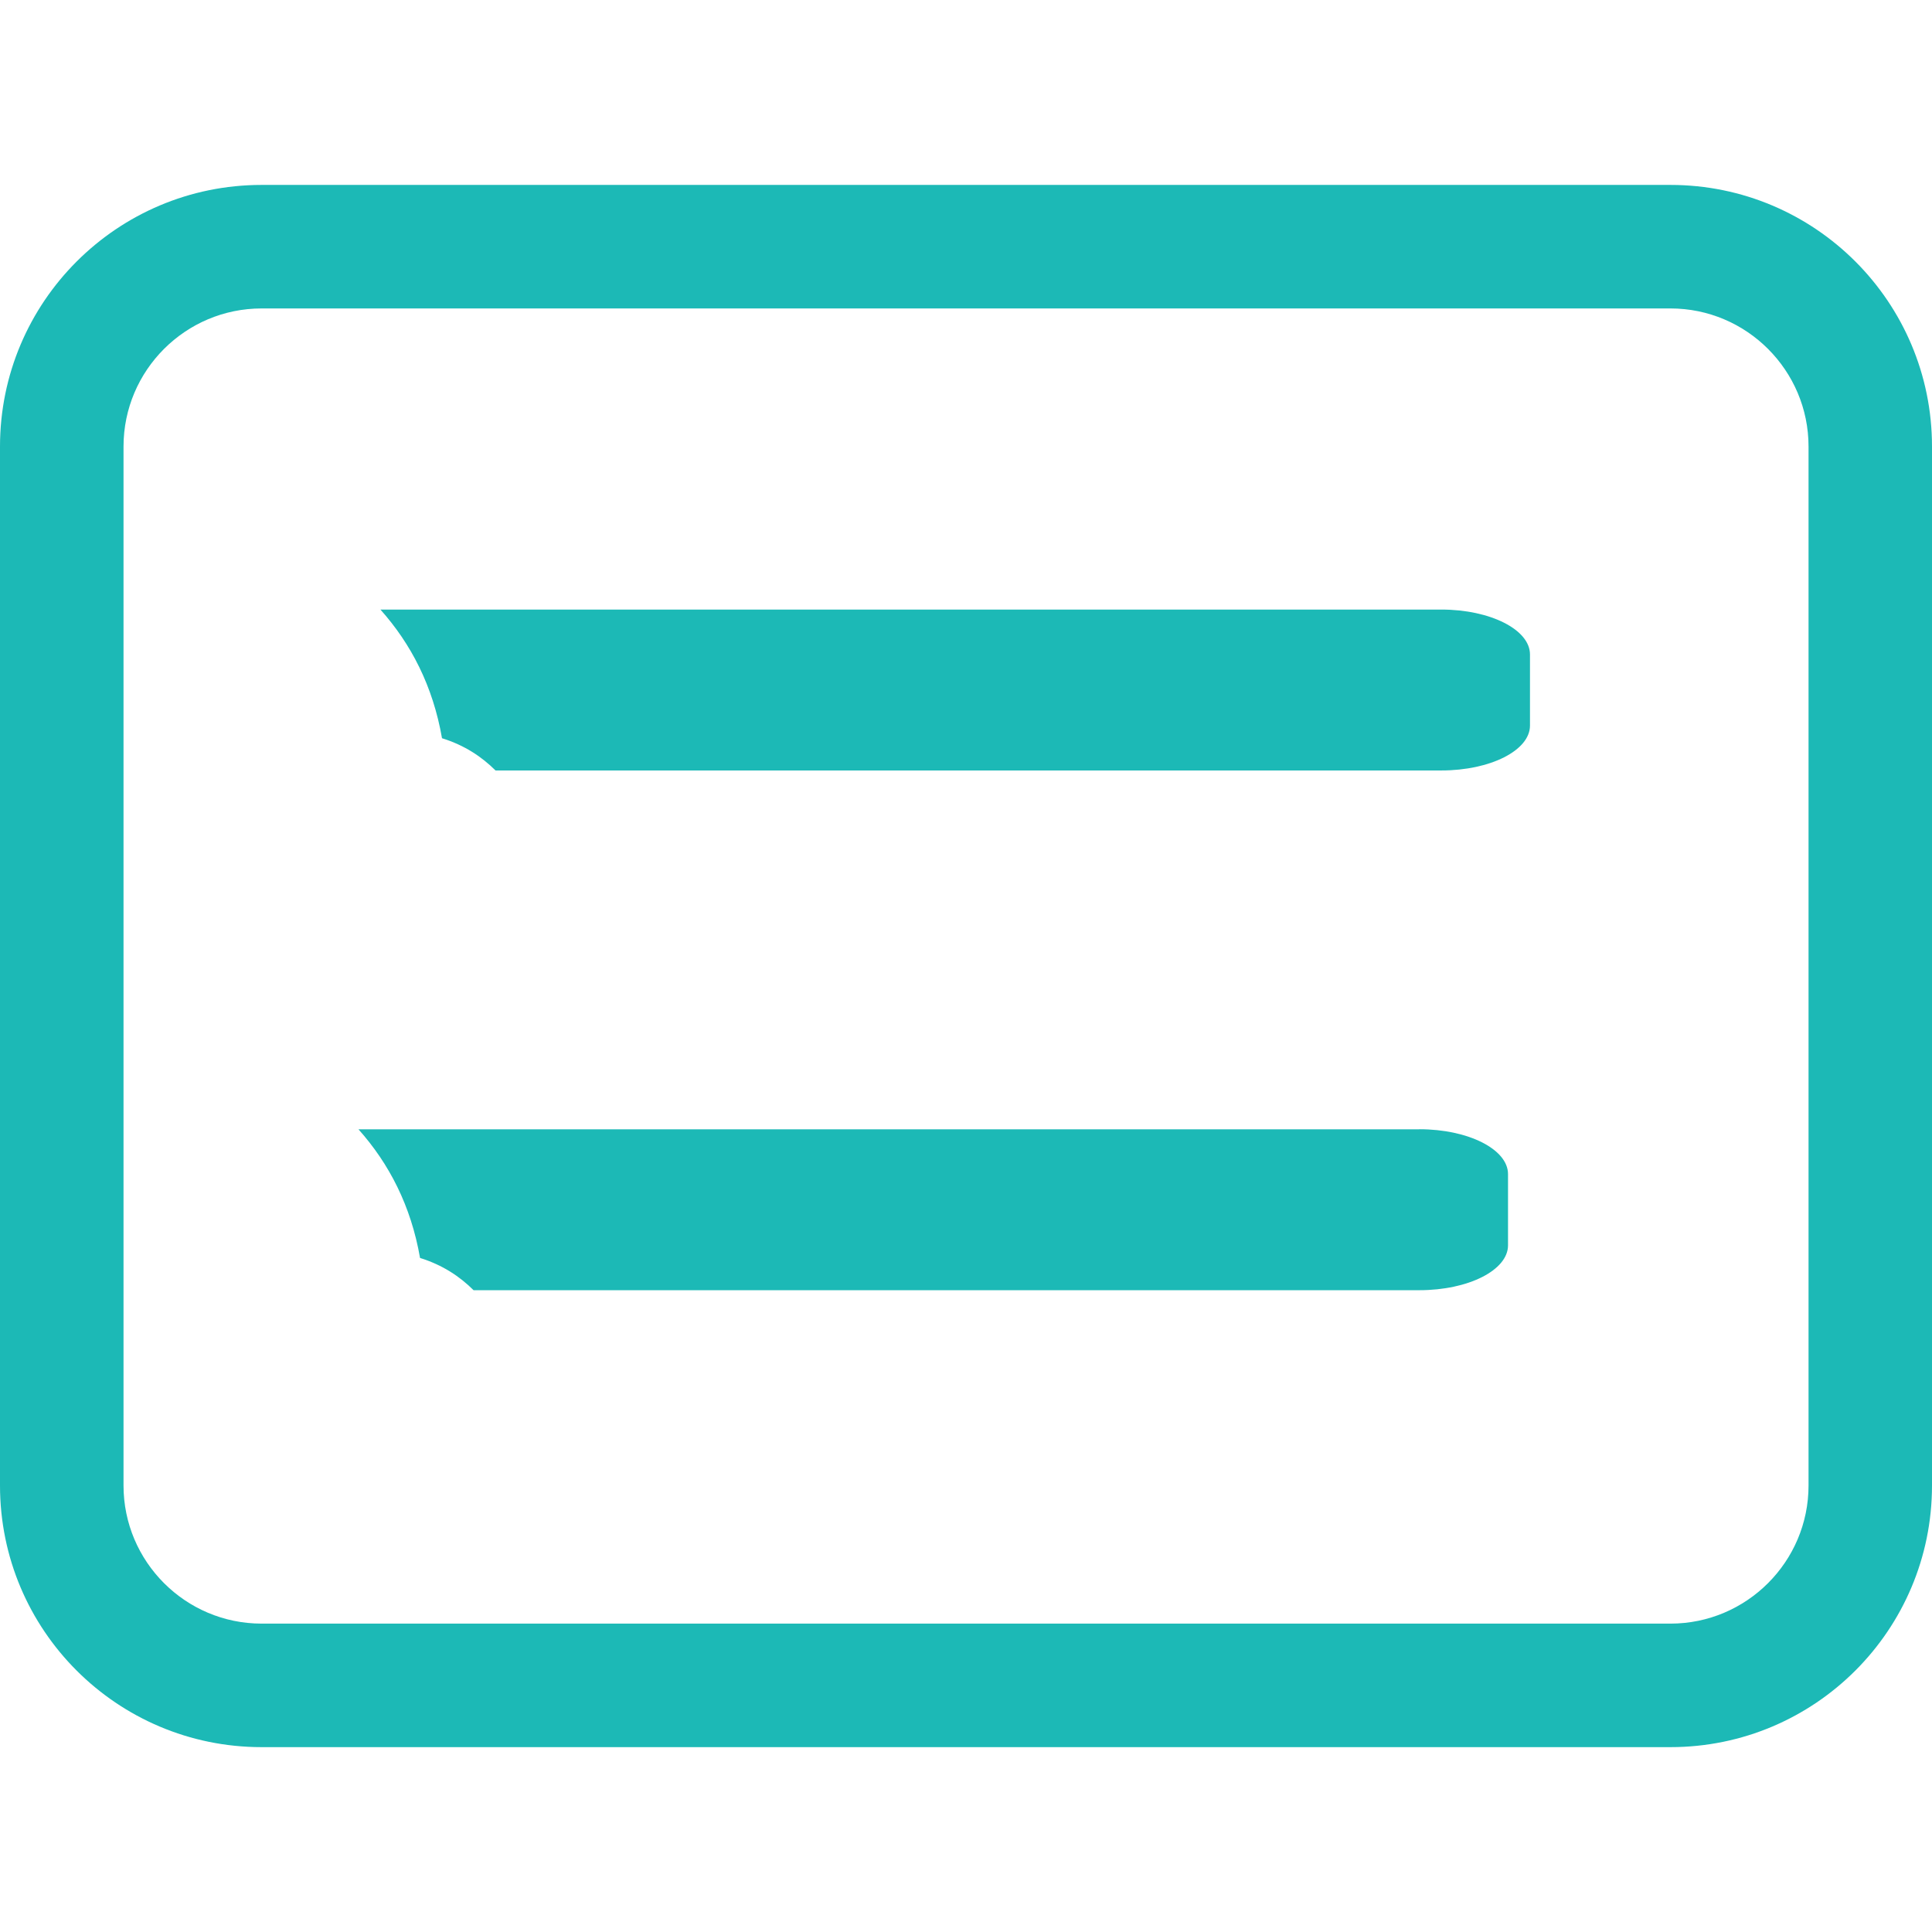
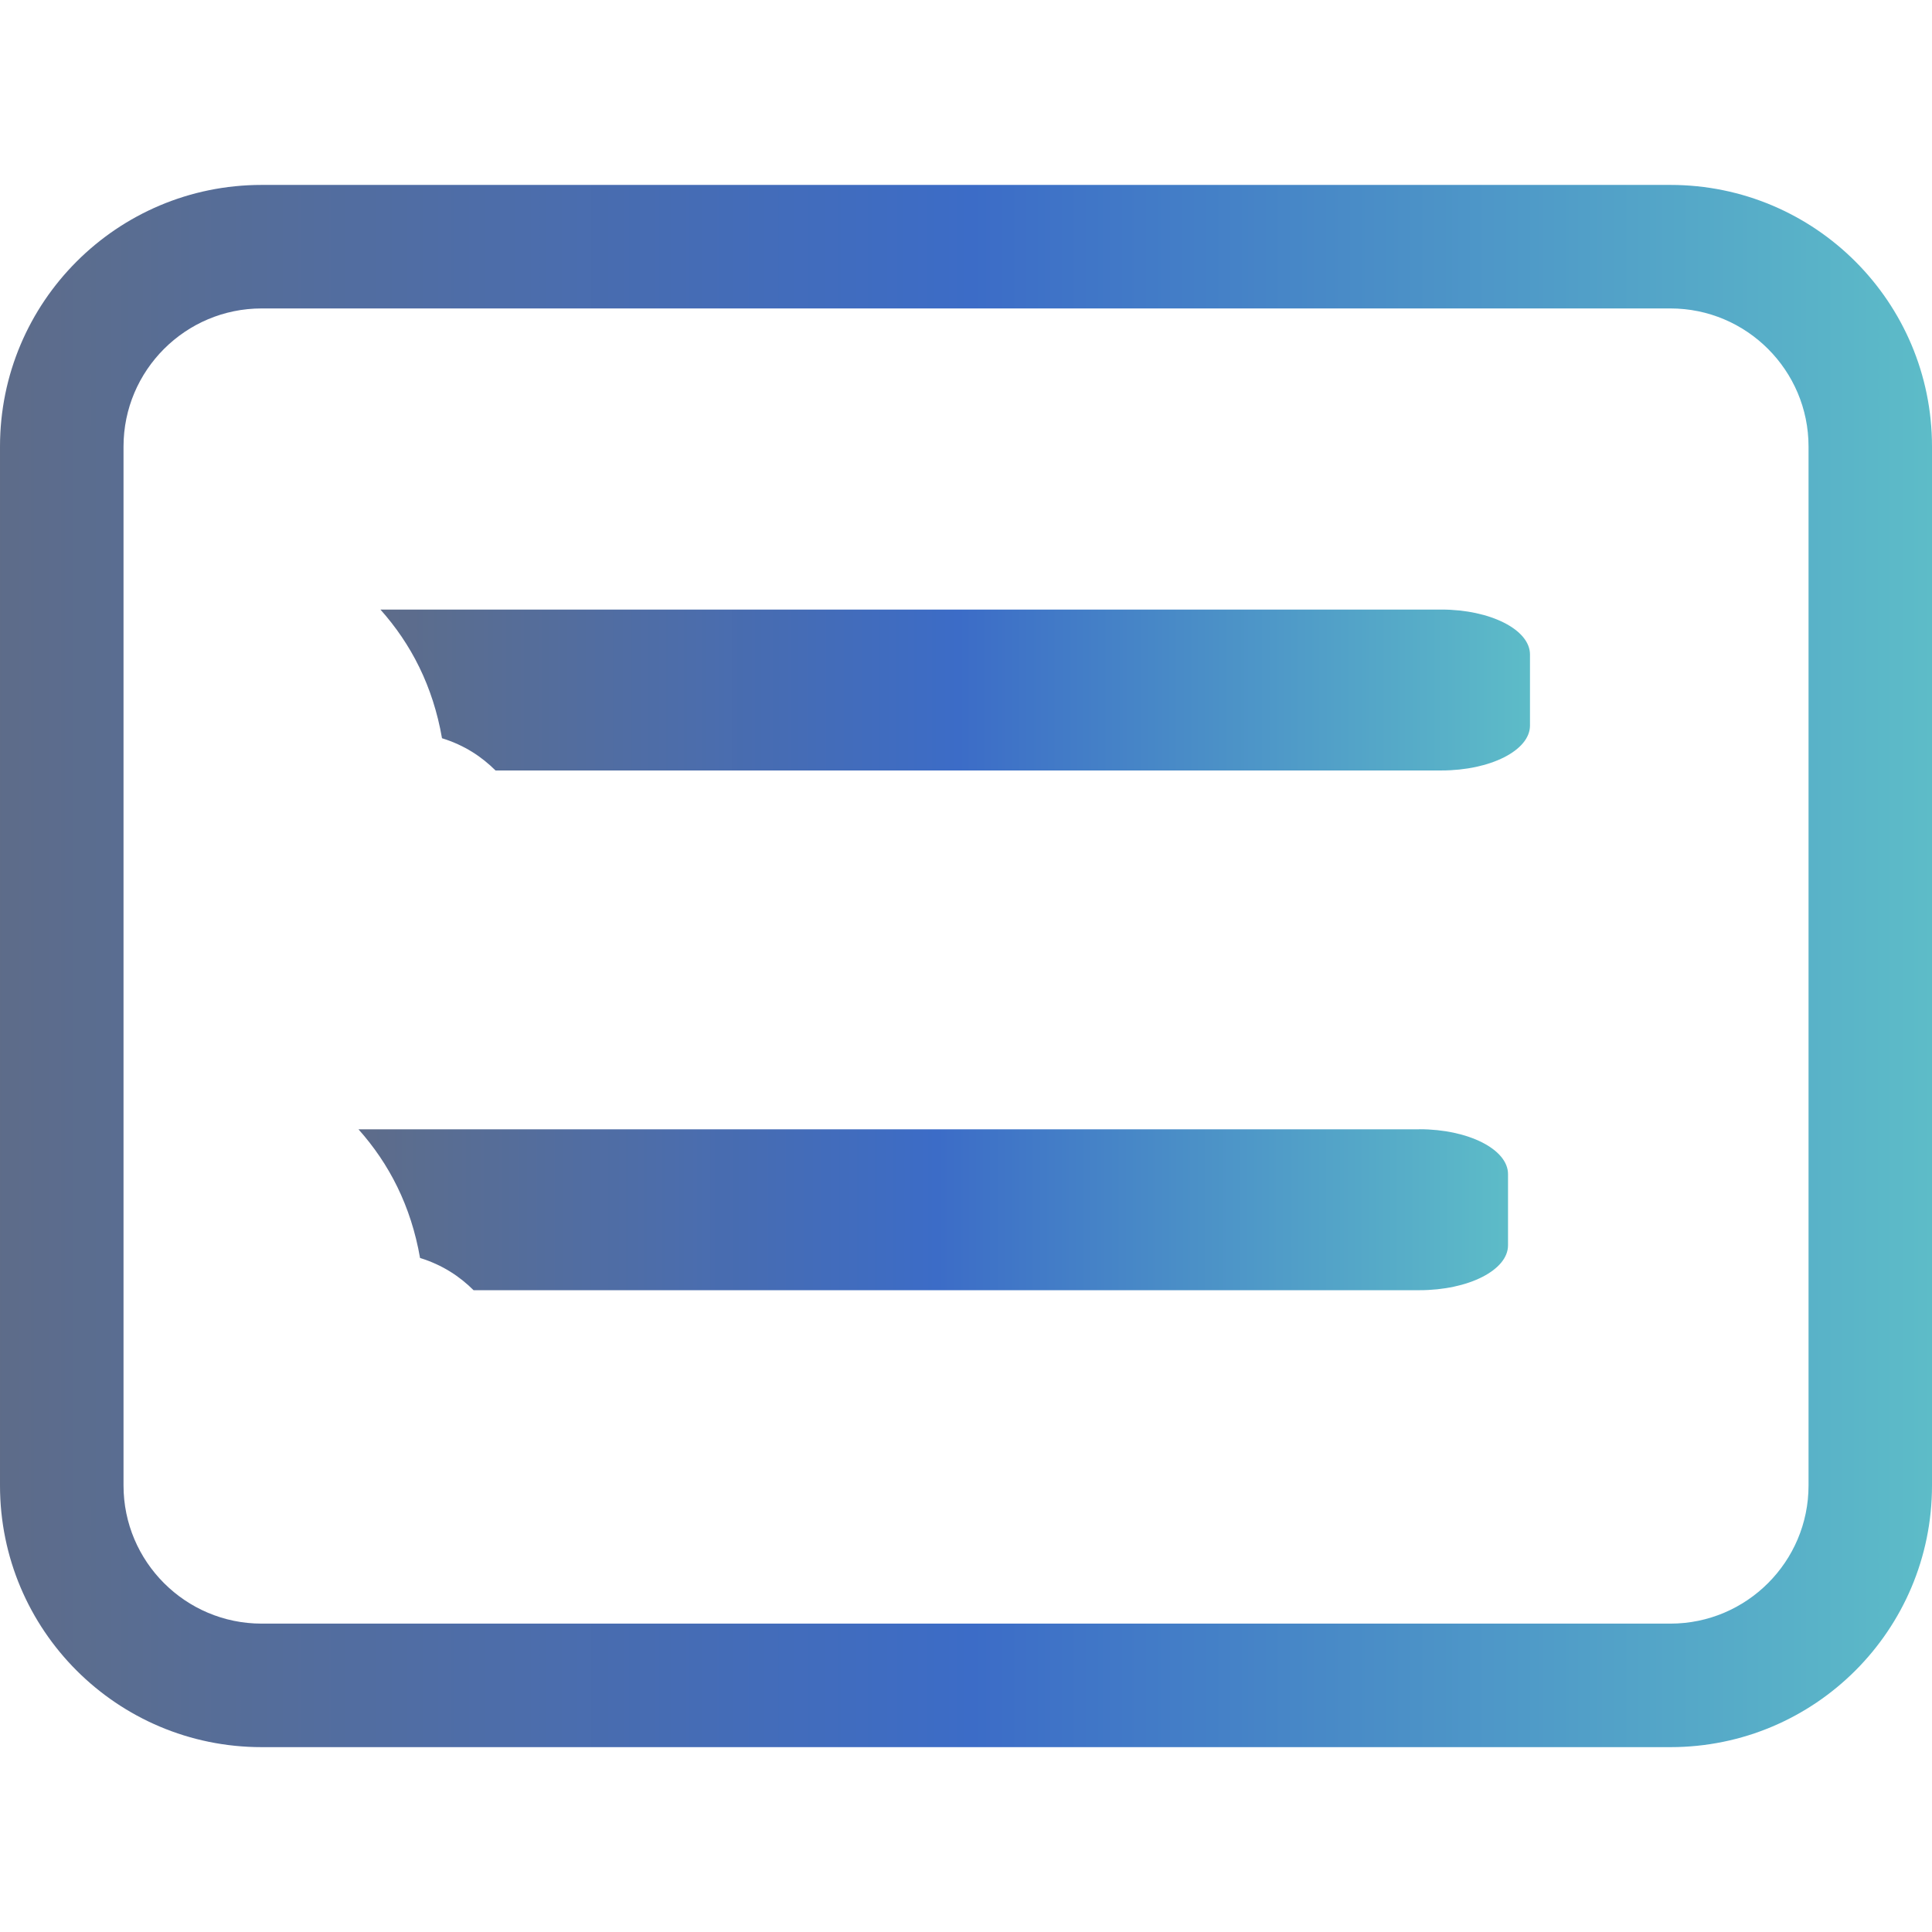
- <svg xmlns="http://www.w3.org/2000/svg" version="1.1" id="Capa_1" x="0px" y="0px" width="31.939px" height="31.939px" viewBox="0 0 31.939 31.939" style="enable-background:new 0 0 31.939 31.939;" xml:space="preserve">
+ <svg xmlns="http://www.w3.org/2000/svg" xmlns:xlink="http://www.w3.org/1999/xlink" version="1.1" id="Capa_1" x="0px" y="0px" width="31.939px" height="31.939px" viewBox="0 0 31.939 31.939" style="enable-background:new 0 0 31.939 31.939;" xml:space="preserve">
  <defs id="defs49">
- 	
- 
- 		
- 		
- 		
- 		
- 		
- 	</defs>
-   <path d="M 23.827,10.077 H 6.289 c 0.506,0.567 0.868,1.264 1.018,2.127 0.375,0.117 0.656,0.306 0.885,0.533 H 23.827 c 0.812,0 1.466,-0.332 1.466,-0.742 V 10.819 C 25.293,10.41 24.639,10.077 23.827,10.077 Z" id="path4" style="stroke-width:1.481;fill:#1cb9b6;fill-opacity:1" />
-   <path d="M 27.615,3.057 H 4.325 C 1.936,3.057 0,4.993 0,7.382 v 17.176 c 0,2.39 1.936,4.325 4.325,4.325 h 23.29 c 2.389,0 4.324,-1.936 4.324,-4.325 V 7.382 c 0,-2.389 -1.935,-4.325 -4.324,-4.325 z m 2.283,21.501 c 0,1.259 -1.024,2.283 -2.283,2.283 H 4.325 c -1.259,0 -2.283,-1.024 -2.283,-2.283 V 7.382 c 0,-1.259 1.024,-2.283 2.283,-2.283 h 23.29 c 1.259,0 2.283,1.024 2.283,2.283 z" id="path10" style="fill:#1cb9b6;fill-opacity:1" />
+     <linearGradient id="linearGradient6276">
+       <stop id="stop6270" stop-color="#f9a86d" offset="0" style="stop-color:#5d6c89;stop-opacity:0.995" />
+       <stop style="stop-color:#3c6cc7;stop-opacity:1" id="stop6272" stop-color="#f05361" offset=".503" />
+       <stop id="stop6274" stop-color="#b72563" offset="1" style="stop-color:#5dbcc8;stop-opacity:1" />
+     </linearGradient>
+     <linearGradient xlink:href="#linearGradient6276" id="linearGradient839" x1="5.926" y1="20" x2="24.93" y2="20" gradientUnits="userSpaceOnUse" />
+     <linearGradient xlink:href="#linearGradient6276" id="linearGradient841" x1="0" y1="15.97" x2="31.939" y2="15.97" gradientUnits="userSpaceOnUse" />
+     <linearGradient xlink:href="#linearGradient6276" id="linearGradient843" x1="6.289" y1="11.407" x2="25.293" y2="11.407" gradientUnits="userSpaceOnUse" />
+   </defs>
+   <path d="M 23.827,10.077 H 6.289 c 0.506,0.567 0.868,1.264 1.018,2.127 0.375,0.117 0.656,0.306 0.885,0.533 H 23.827 c 0.812,0 1.466,-0.332 1.466,-0.742 V 10.819 C 25.293,10.41 24.639,10.077 23.827,10.077 Z" id="path4" style="stroke-width:1.481;fill:url(#linearGradient843);fill-opacity:1.0" />
+   <path d="M 27.615,3.057 H 4.325 C 1.936,3.057 0,4.993 0,7.382 v 17.176 c 0,2.39 1.936,4.325 4.325,4.325 h 23.29 c 2.389,0 4.324,-1.936 4.324,-4.325 V 7.382 c 0,-2.389 -1.935,-4.325 -4.324,-4.325 z m 2.283,21.501 c 0,1.259 -1.024,2.283 -2.283,2.283 H 4.325 c -1.259,0 -2.283,-1.024 -2.283,-2.283 V 7.382 c 0,-1.259 1.024,-2.283 2.283,-2.283 h 23.29 c 1.259,0 2.283,1.024 2.283,2.283 z" id="path10" style="fill:url(#linearGradient841);fill-opacity:1.0" />
  <g id="g16">
</g>
  <g id="g18">
</g>
  <g id="g20">
</g>
  <g id="g22">
</g>
  <g id="g24">
</g>
  <g id="g26">
</g>
  <g id="g28">
</g>
  <g id="g30">
</g>
  <g id="g32">
</g>
  <g id="g34">
</g>
  <g id="g36">
</g>
  <g id="g38">
</g>
  <g id="g40">
</g>
  <g id="g42">
</g>
  <g id="g44">
</g>
-   <path d="M 23.464,18.669 H 5.926 c 0.506,0.567 0.868,1.264 1.018,2.127 0.375,0.117 0.656,0.306 0.885,0.533 H 23.464 c 0.812,0 1.466,-0.332 1.466,-0.742 v -1.177 c 0,-0.409 -0.654,-0.742 -1.466,-0.742 z" id="path4-7" style="stroke-width:1.481;fill:#1cb9b6;fill-opacity:1" />
+   <path d="M 23.464,18.669 H 5.926 c 0.506,0.567 0.868,1.264 1.018,2.127 0.375,0.117 0.656,0.306 0.885,0.533 H 23.464 c 0.812,0 1.466,-0.332 1.466,-0.742 v -1.177 c 0,-0.409 -0.654,-0.742 -1.466,-0.742 z" id="path4-7" style="stroke-width:1.481;fill:url(#linearGradient839);fill-opacity:1.0" />
</svg>
